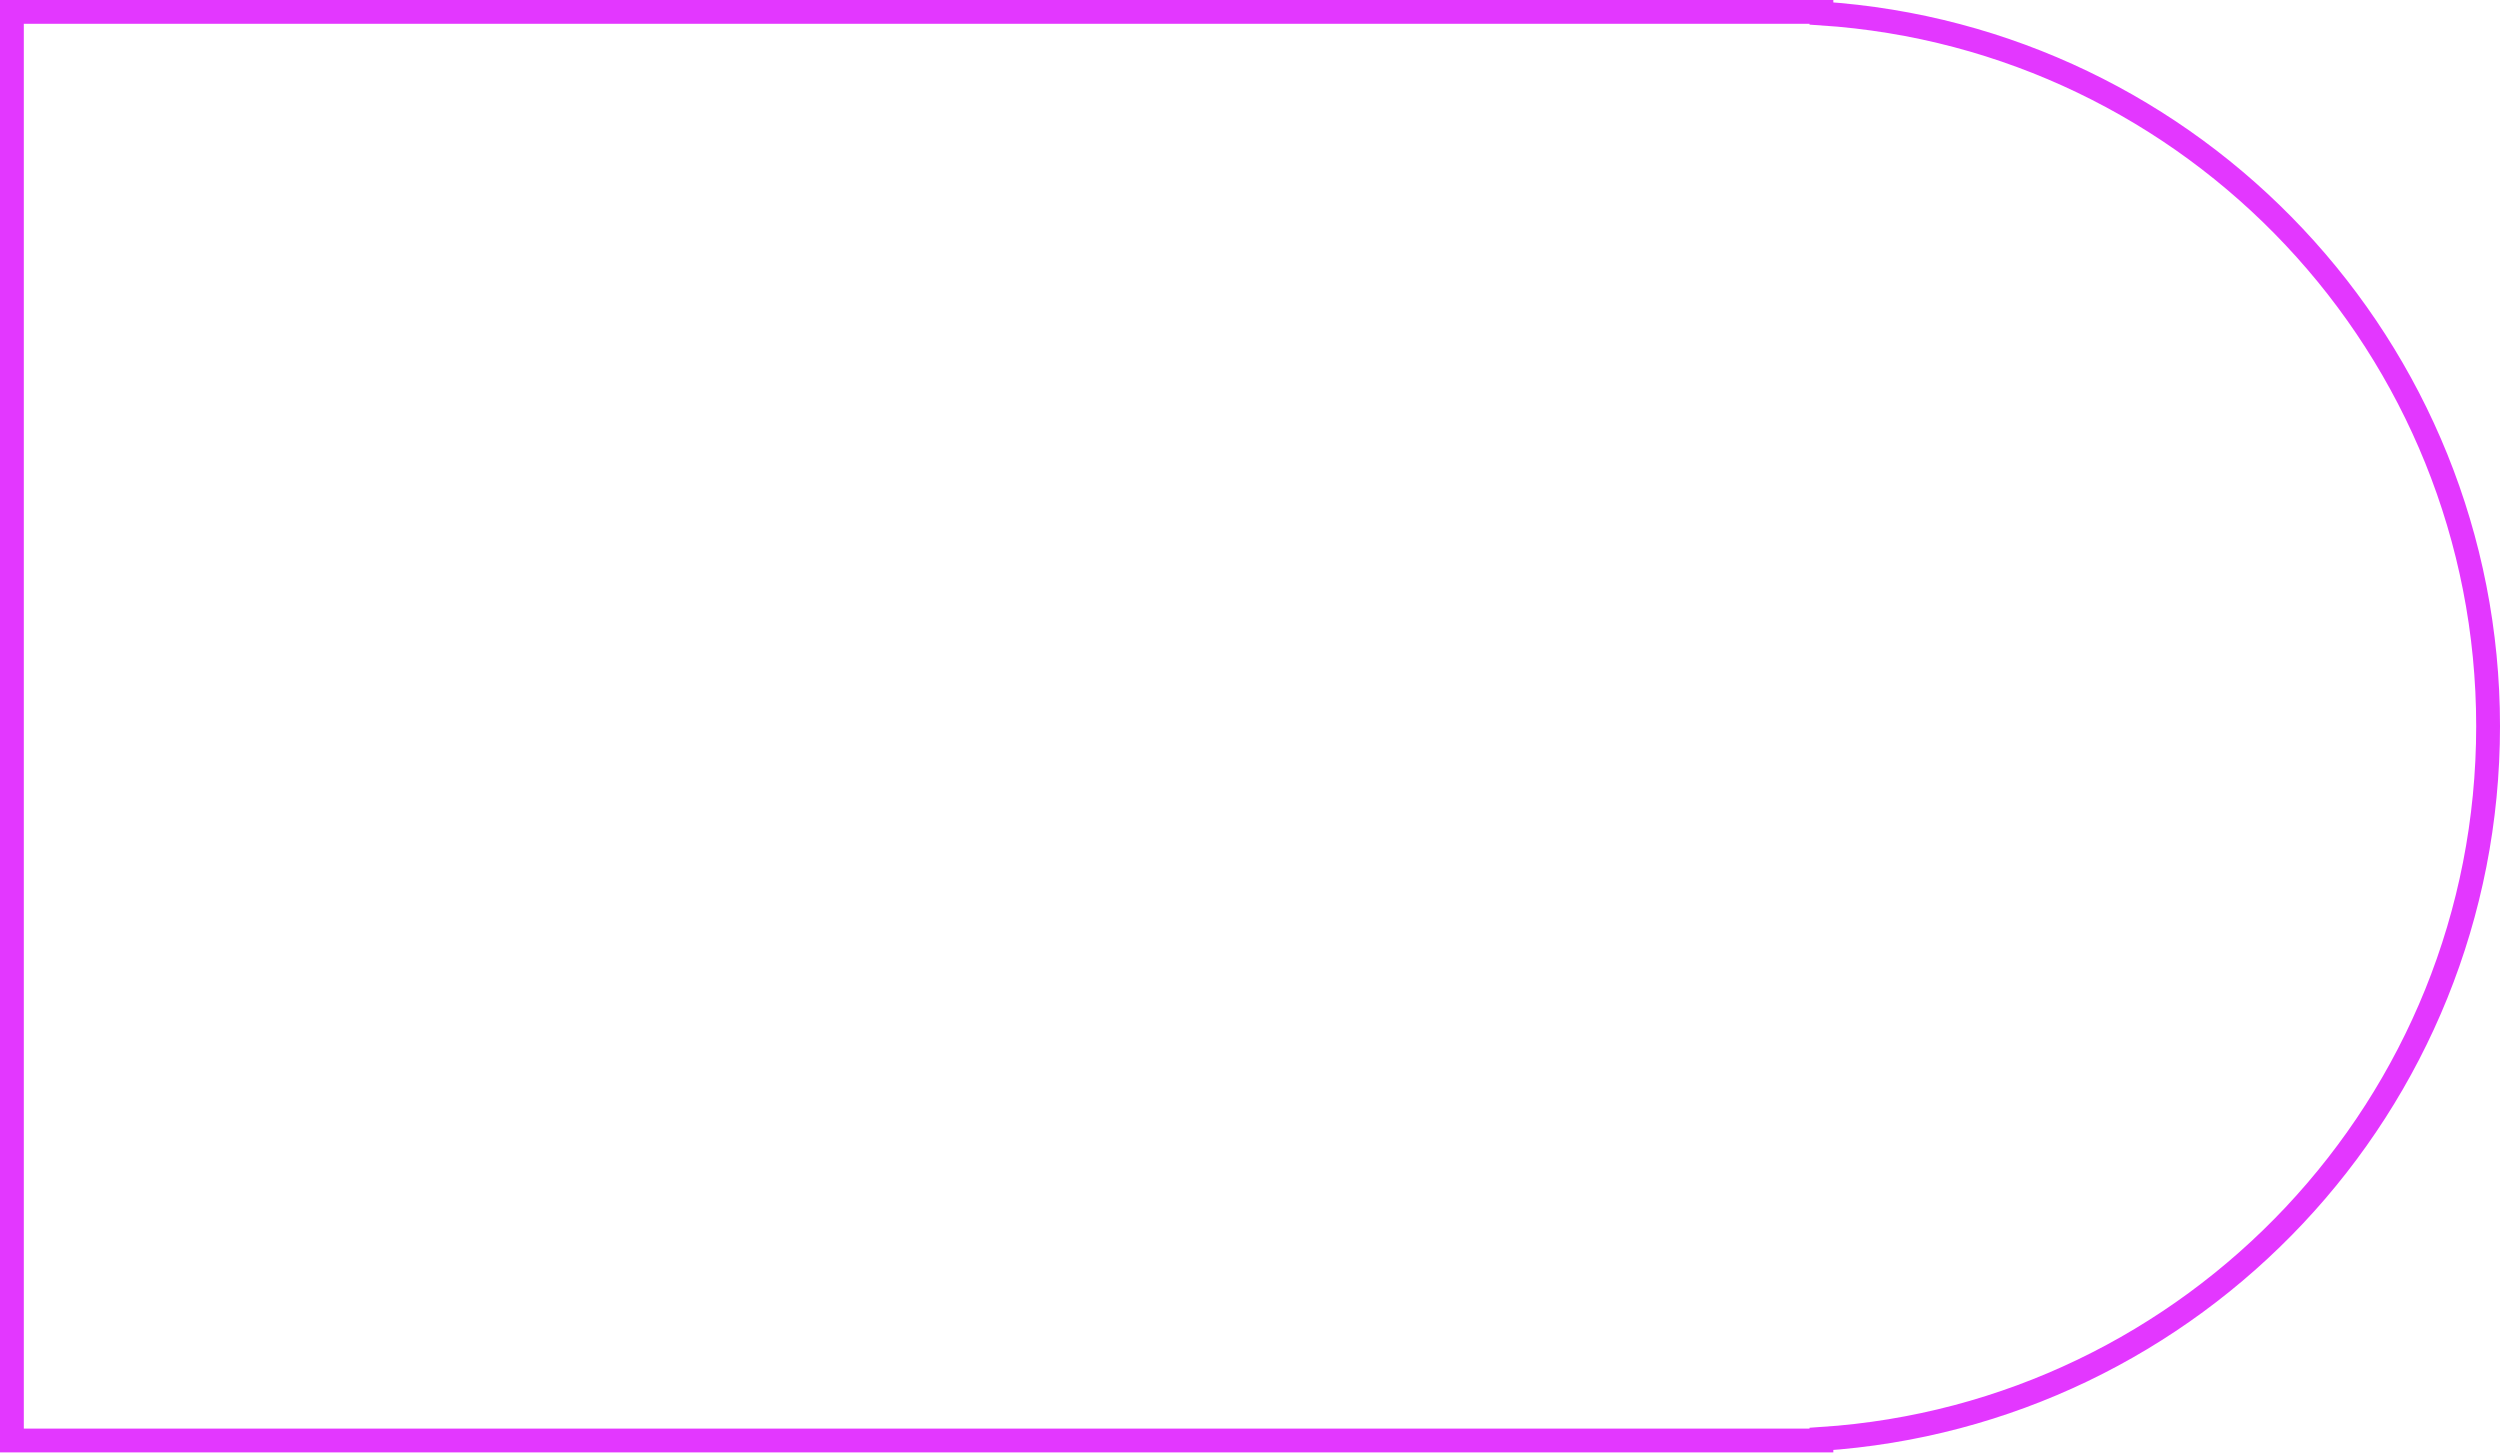
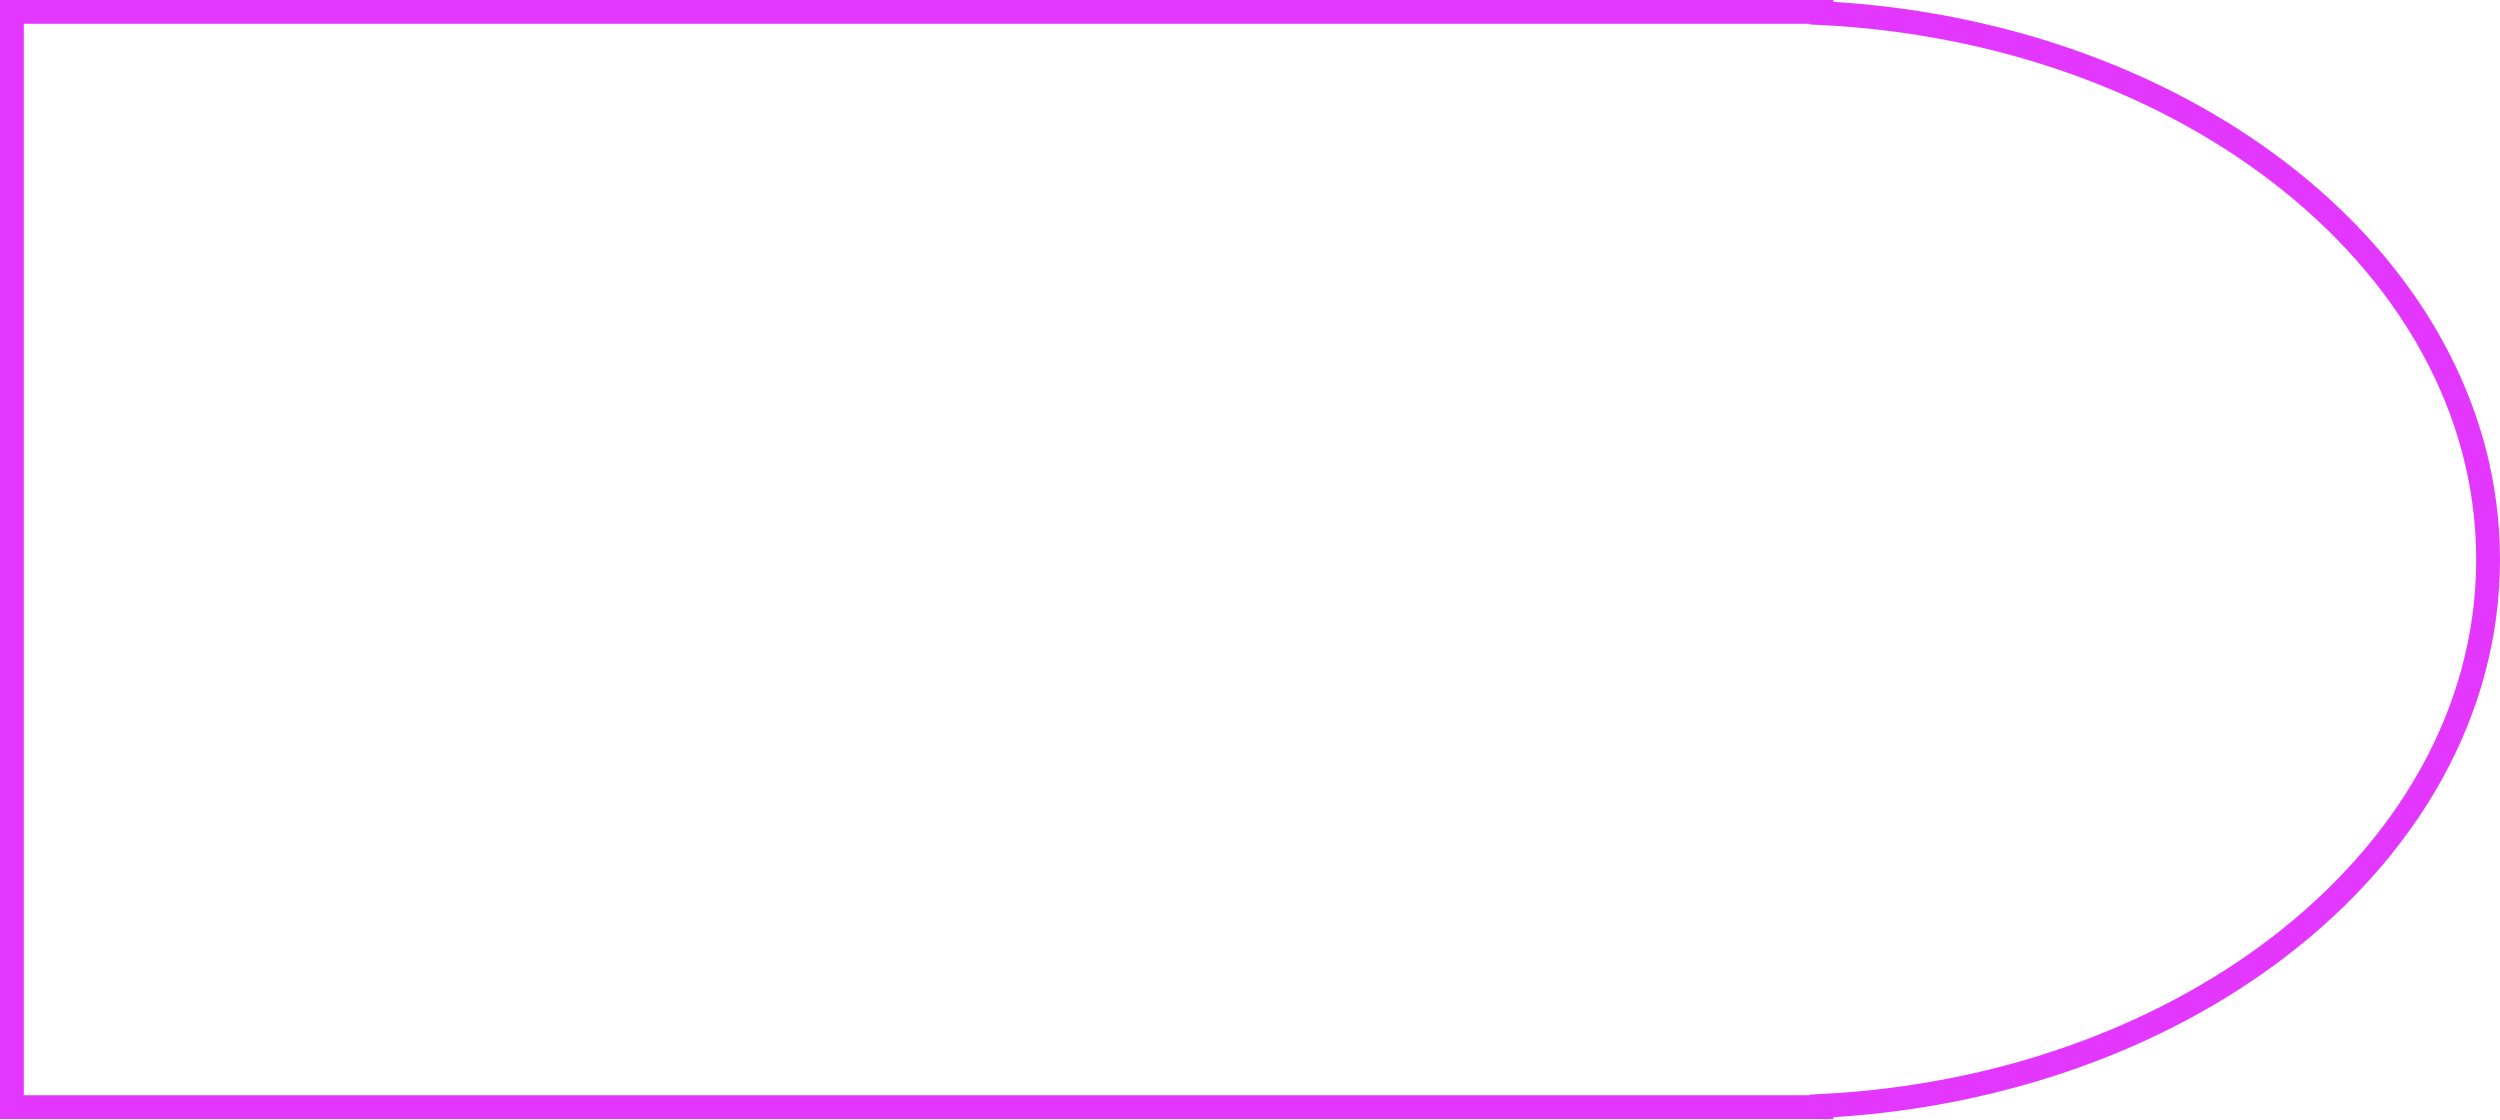
- <svg xmlns="http://www.w3.org/2000/svg" width="105" height="61" viewBox="0 0 105 61" fill="none">
-   <path d="M1 0.5H0.5V1V60V60.5H1H38.5H74.5H76H76.5V60.434C92.136 59.405 104.5 46.397 104.5 30.5C104.5 14.604 92.136 1.595 76.5 0.566V0.5H76H74.5H38.5H1Z" stroke="#E337FF" />
+ <svg xmlns="http://www.w3.org/2000/svg" width="105" height="47" viewBox="0 0 105 47" fill="none">
+   <path d="M1 0.5H0.5V1V46V46.5H1H38.5H74.5H76H76.5V46.45C83.952 46.074 90.672 43.614 95.663 39.807C101.096 35.663 104.5 29.902 104.5 23.5C104.5 17.098 101.096 11.337 95.663 7.193C90.672 3.386 83.952 0.926 76.5 0.55V0.5H76H74.5H38.5H1Z" stroke="#E337FF" />
</svg>
